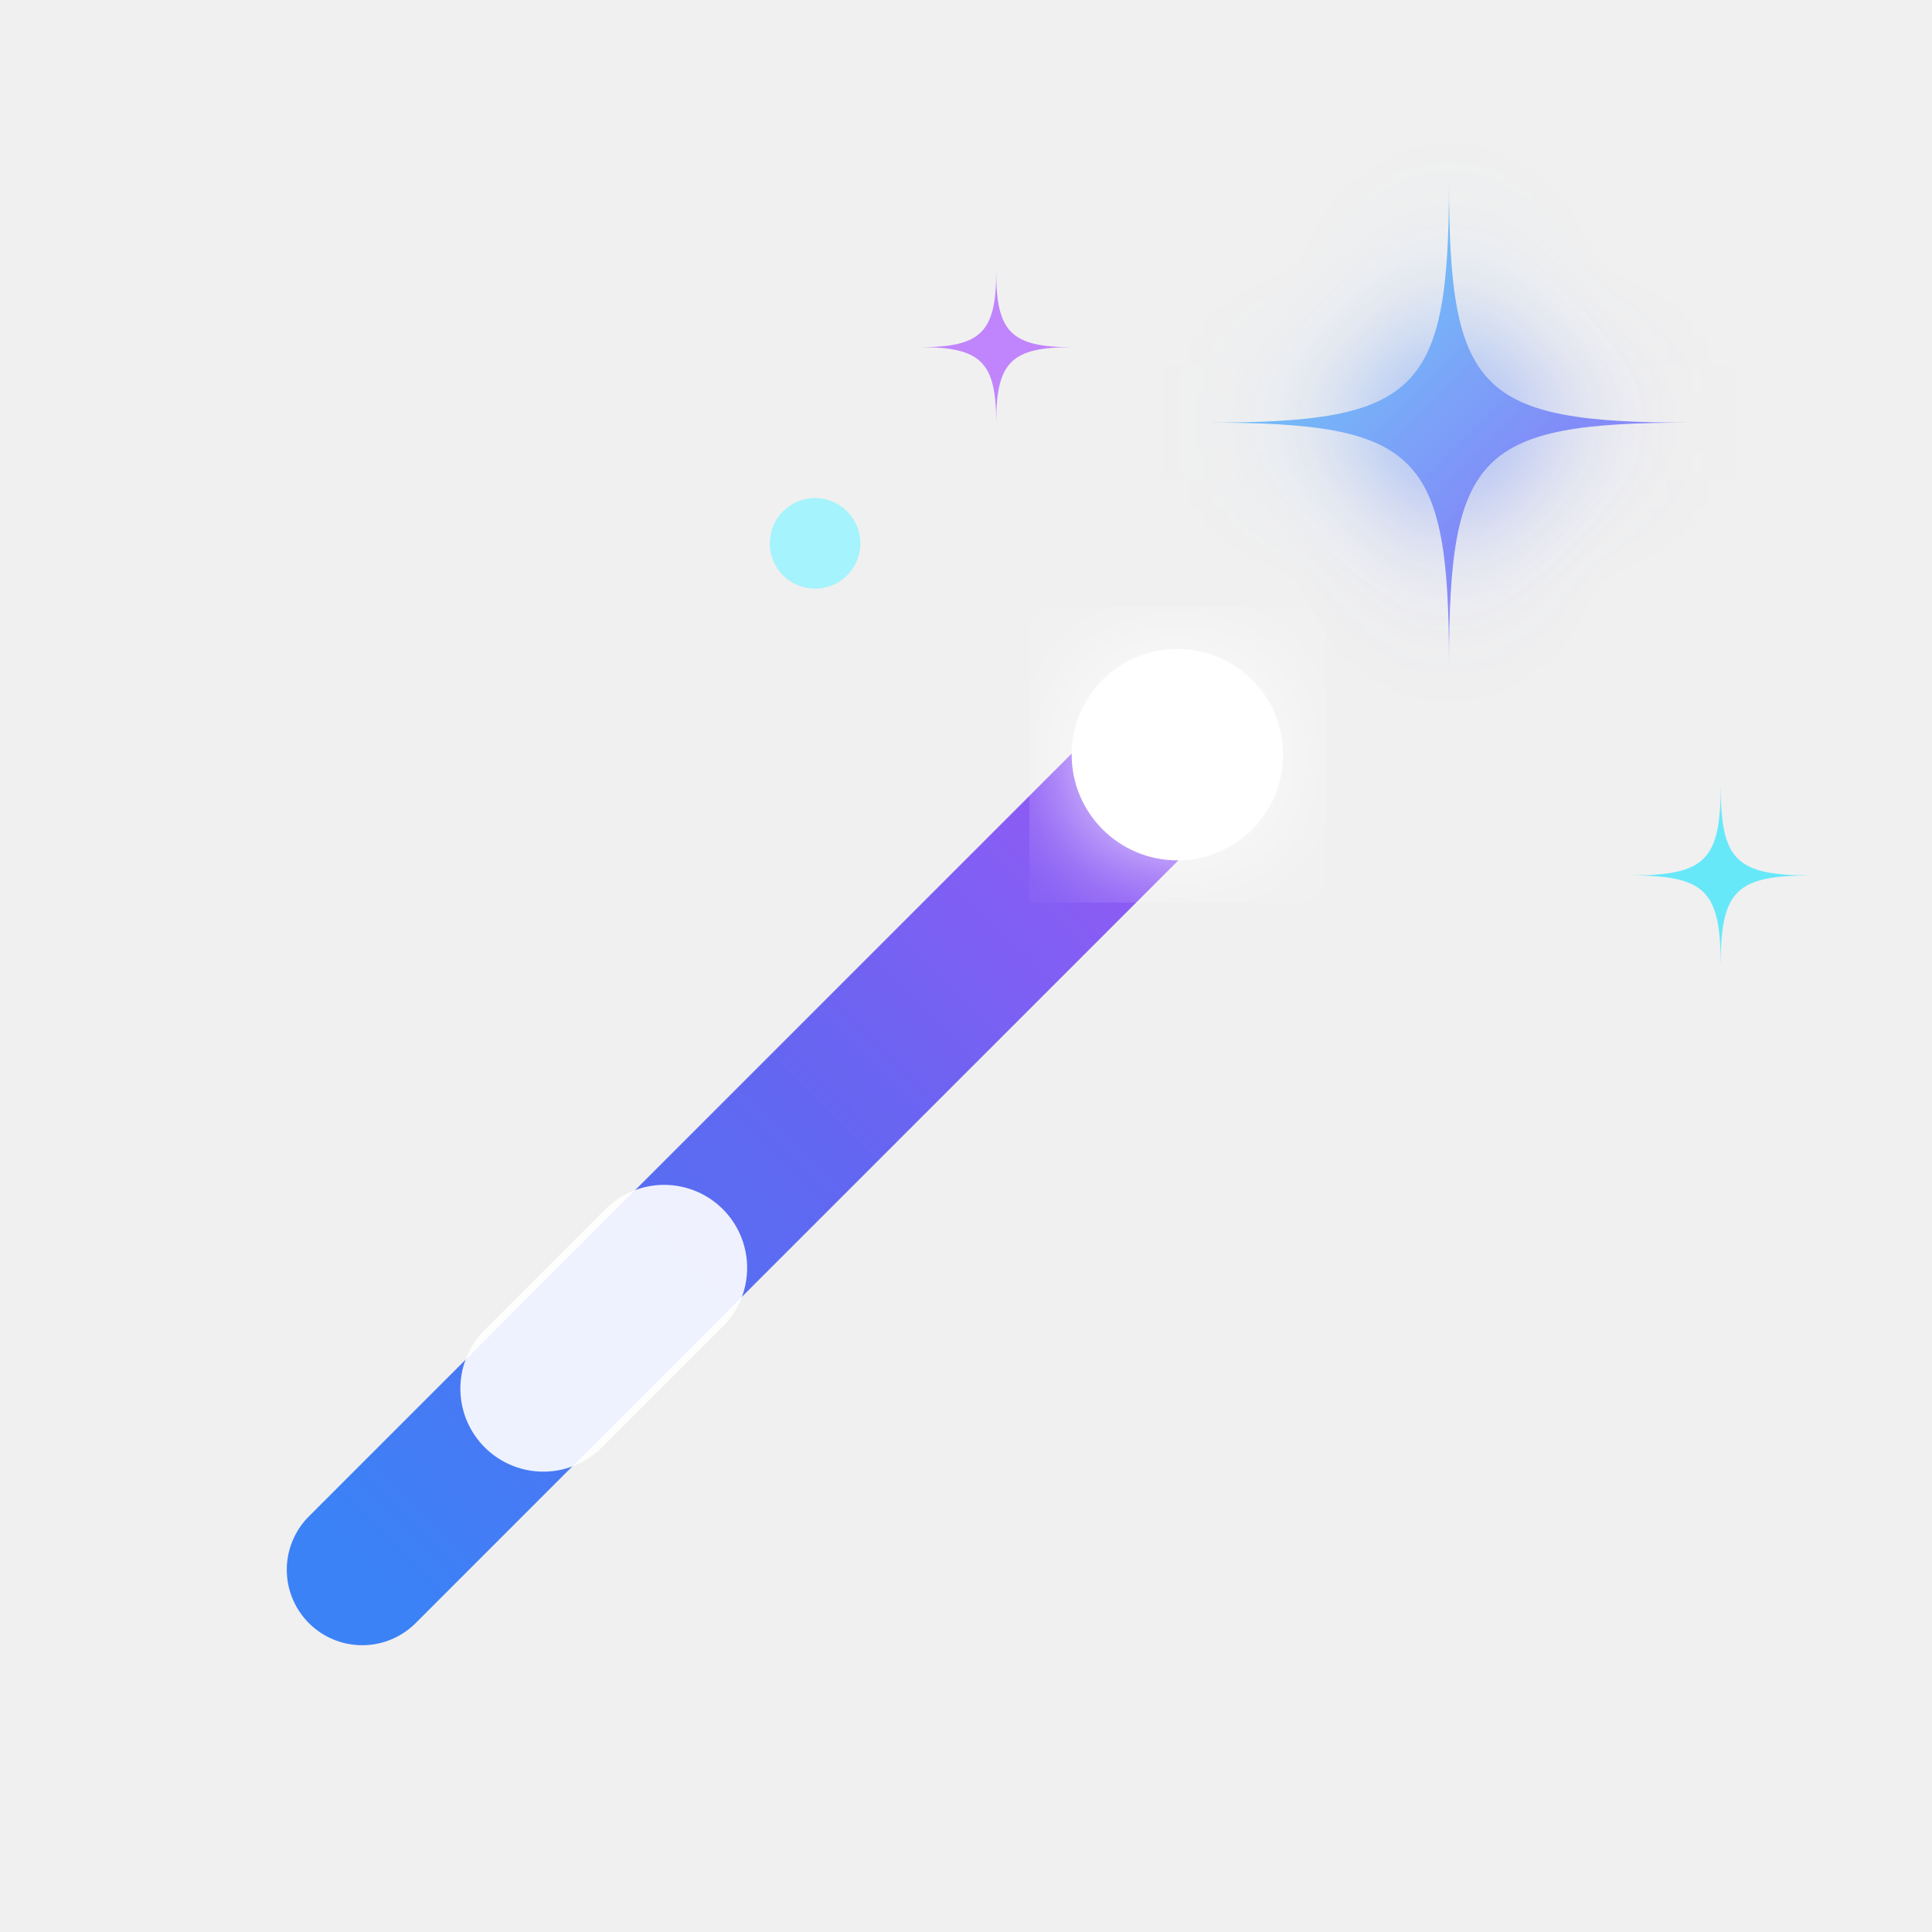
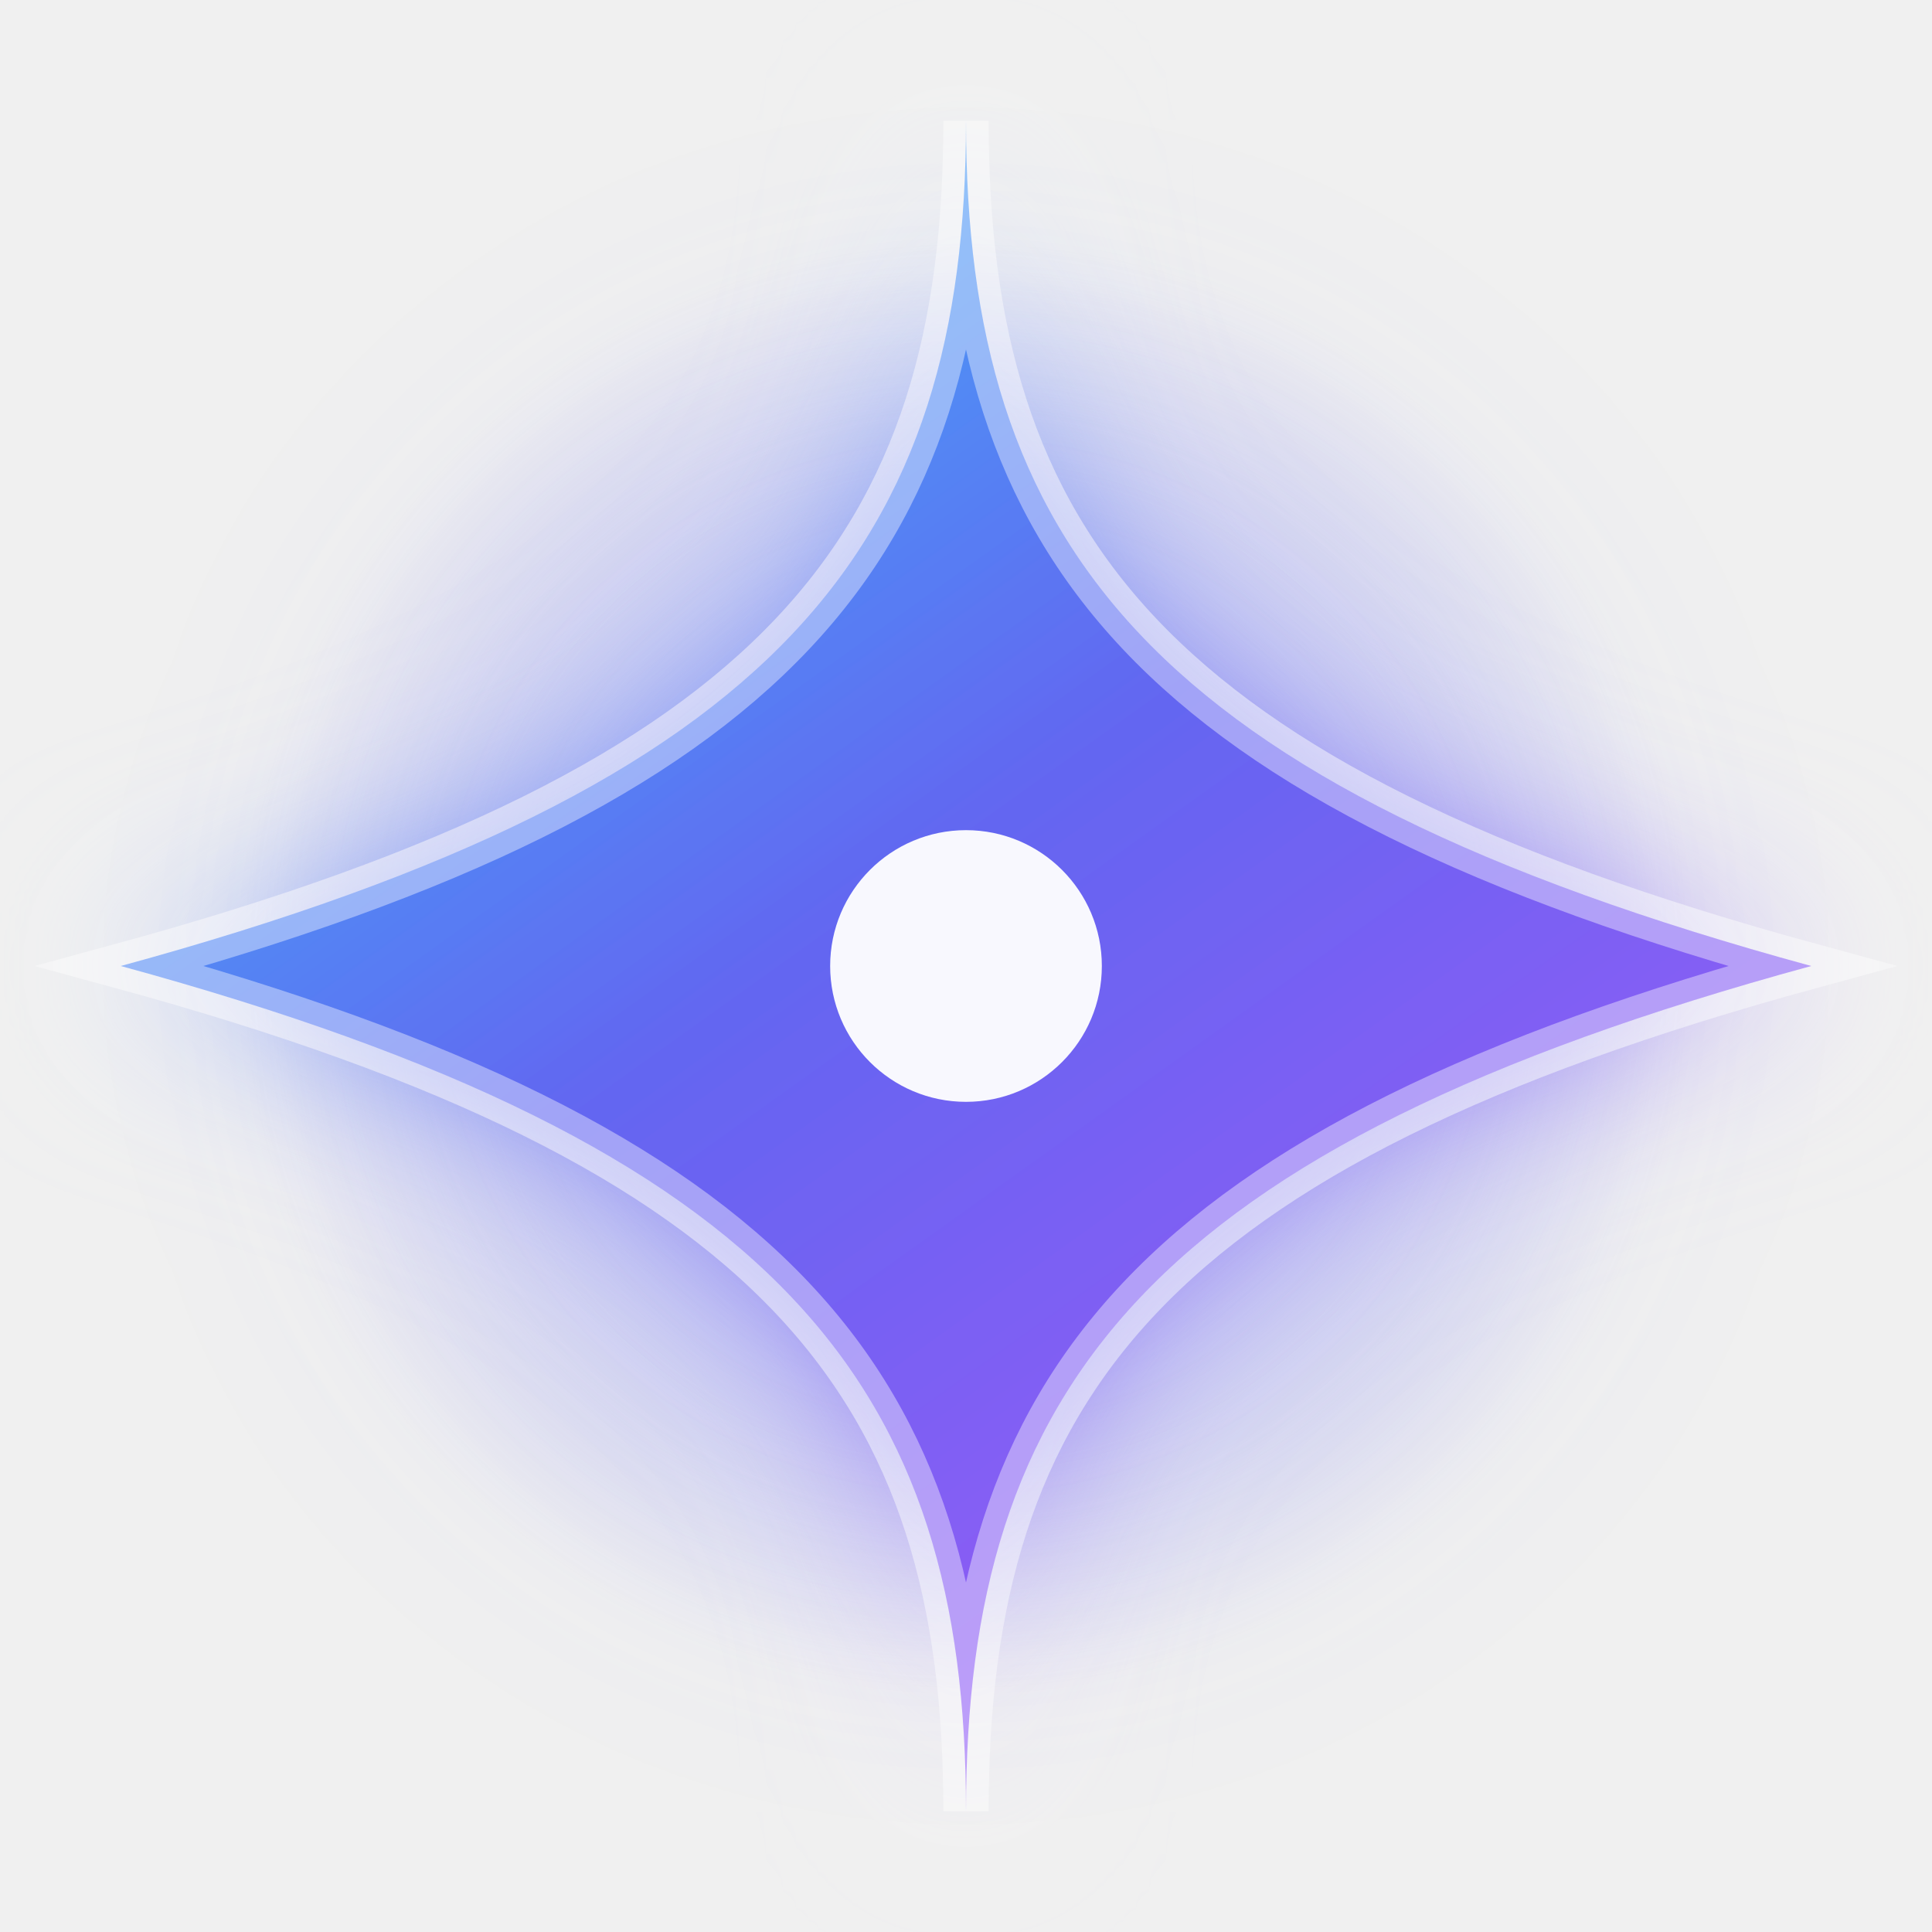
<svg xmlns="http://www.w3.org/2000/svg" viewBox="0 0 64 64" fill="none">
  <defs>
-     <linearGradient id="wandGrad" x1="12" y1="52" x2="42" y2="22" gradientUnits="userSpaceOnUse">
-       <stop offset="0%" stop-color="#3b82f6" />
-       <stop offset="50%" stop-color="#6366f1" />
+     <linearGradient id="geminiStarGrad" x1="12" y1="4" x2="52" y2="60" gradientUnits="userSpaceOnUse">
+       <stop offset="0%" stop-color="#38bdf8" />
+       <stop offset="45%" stop-color="#6366f1" />
      <stop offset="100%" stop-color="#a855f7" />
    </linearGradient>
-     <linearGradient id="starGrad" x1="38" y1="8" x2="58" y2="28" gradientUnits="userSpaceOnUse">
-       <stop offset="0%" stop-color="#67e8f9" />
-       <stop offset="50%" stop-color="#818cf8" />
-       <stop offset="100%" stop-color="#c084fc" />
-     </linearGradient>
-     <filter id="glow" x="-20%" y="-20%" width="140%" height="140%">
-       <feGaussianBlur stdDeviation="2" result="blur" />
+     <radialGradient id="starCenterGlow" cx="50%" cy="50%" r="50%">
+       <stop offset="0%" stop-color="#ffffff" stop-opacity="0.9" />
+       <stop offset="40%" stop-color="#818cf8" stop-opacity="0.6" />
+       <stop offset="100%" stop-color="#6366f1" stop-opacity="0" />
+     </radialGradient>
+     <filter id="starGlow" x="-30%" y="-30%" width="160%" height="160%">
+       <feGaussianBlur stdDeviation="3" result="blur" />
      <feComposite in="SourceGraphic" in2="blur" operator="over" />
    </filter>
  </defs>
-   <line x1="12" y1="52" x2="38" y2="26" stroke="url(#wandGrad)" stroke-width="5" stroke-linecap="round" />
-   <line x1="18" y1="46" x2="22" y2="42" stroke="#ffffff" stroke-width="5.5" stroke-linecap="round" opacity="0.9" />
-   <circle cx="39" cy="25" r="3.5" fill="#ffffff" filter="url(#glow)" />
-   <path d="M48 6 C48 13, 49 14, 56 14 C49 14, 48 15, 48 22 C48 15, 47 14, 40 14 C47 14, 48 13, 48 6 Z" fill="url(#starGrad)" filter="url(#glow)" />
-   <path d="M57 26 C57 28.5, 57.5 29, 60 29 C57.5 29, 57 29.5, 57 32 C57 29.5, 56.5 29, 54 29 C56.5 29, 57 28.5, 57 26 Z" fill="#67e8f9" />
-   <path d="M33 9 C33 11, 33.5 11.5, 35.5 11.5 C33.5 11.5, 33 12, 33 14 C33 12, 32.5 11.5, 30.5 11.5 C32.5 11.5, 33 11, 33 9 Z" fill="#c084fc" />
-   <circle cx="27" cy="18" r="1.5" fill="#a5f3fc" />
+   <circle cx="32" cy="32" r="24" fill="url(#starCenterGlow)" filter="url(#starGlow)" opacity="0.5" />
+   <path d="M32 4 C32 18, 38 26, 60 32 C38 38, 32 46, 32 60 C32 46, 26 38, 4 32 C26 26, 32 18, 32 4 Z" fill="url(#geminiStarGrad)" stroke="rgba(255, 255, 255, 0.4)" stroke-width="1.5" filter="url(#starGlow)" />
+   <circle cx="32" cy="32" r="4.5" fill="#ffffff" opacity="0.95" />
</svg>
